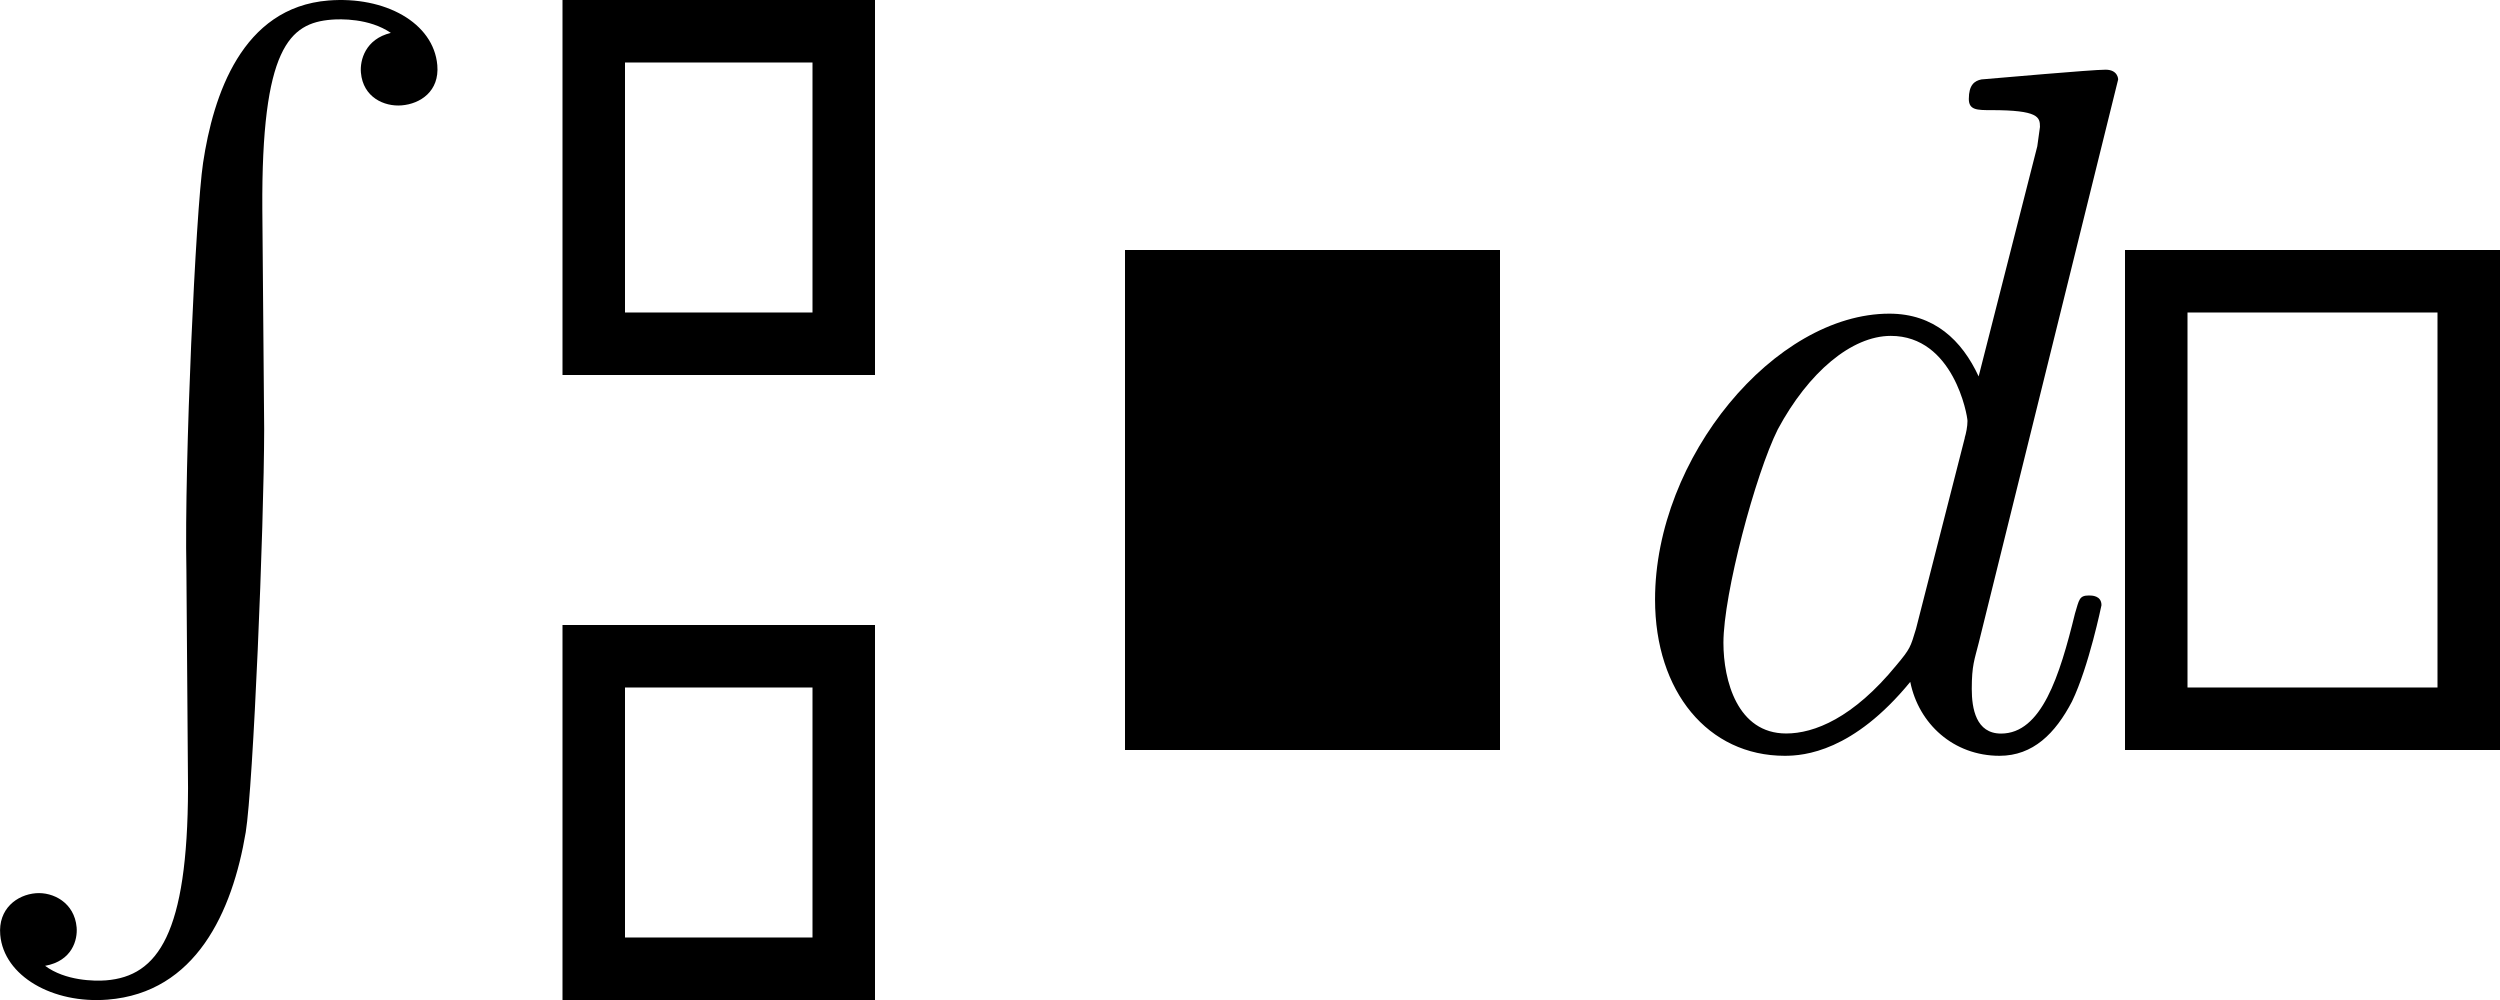
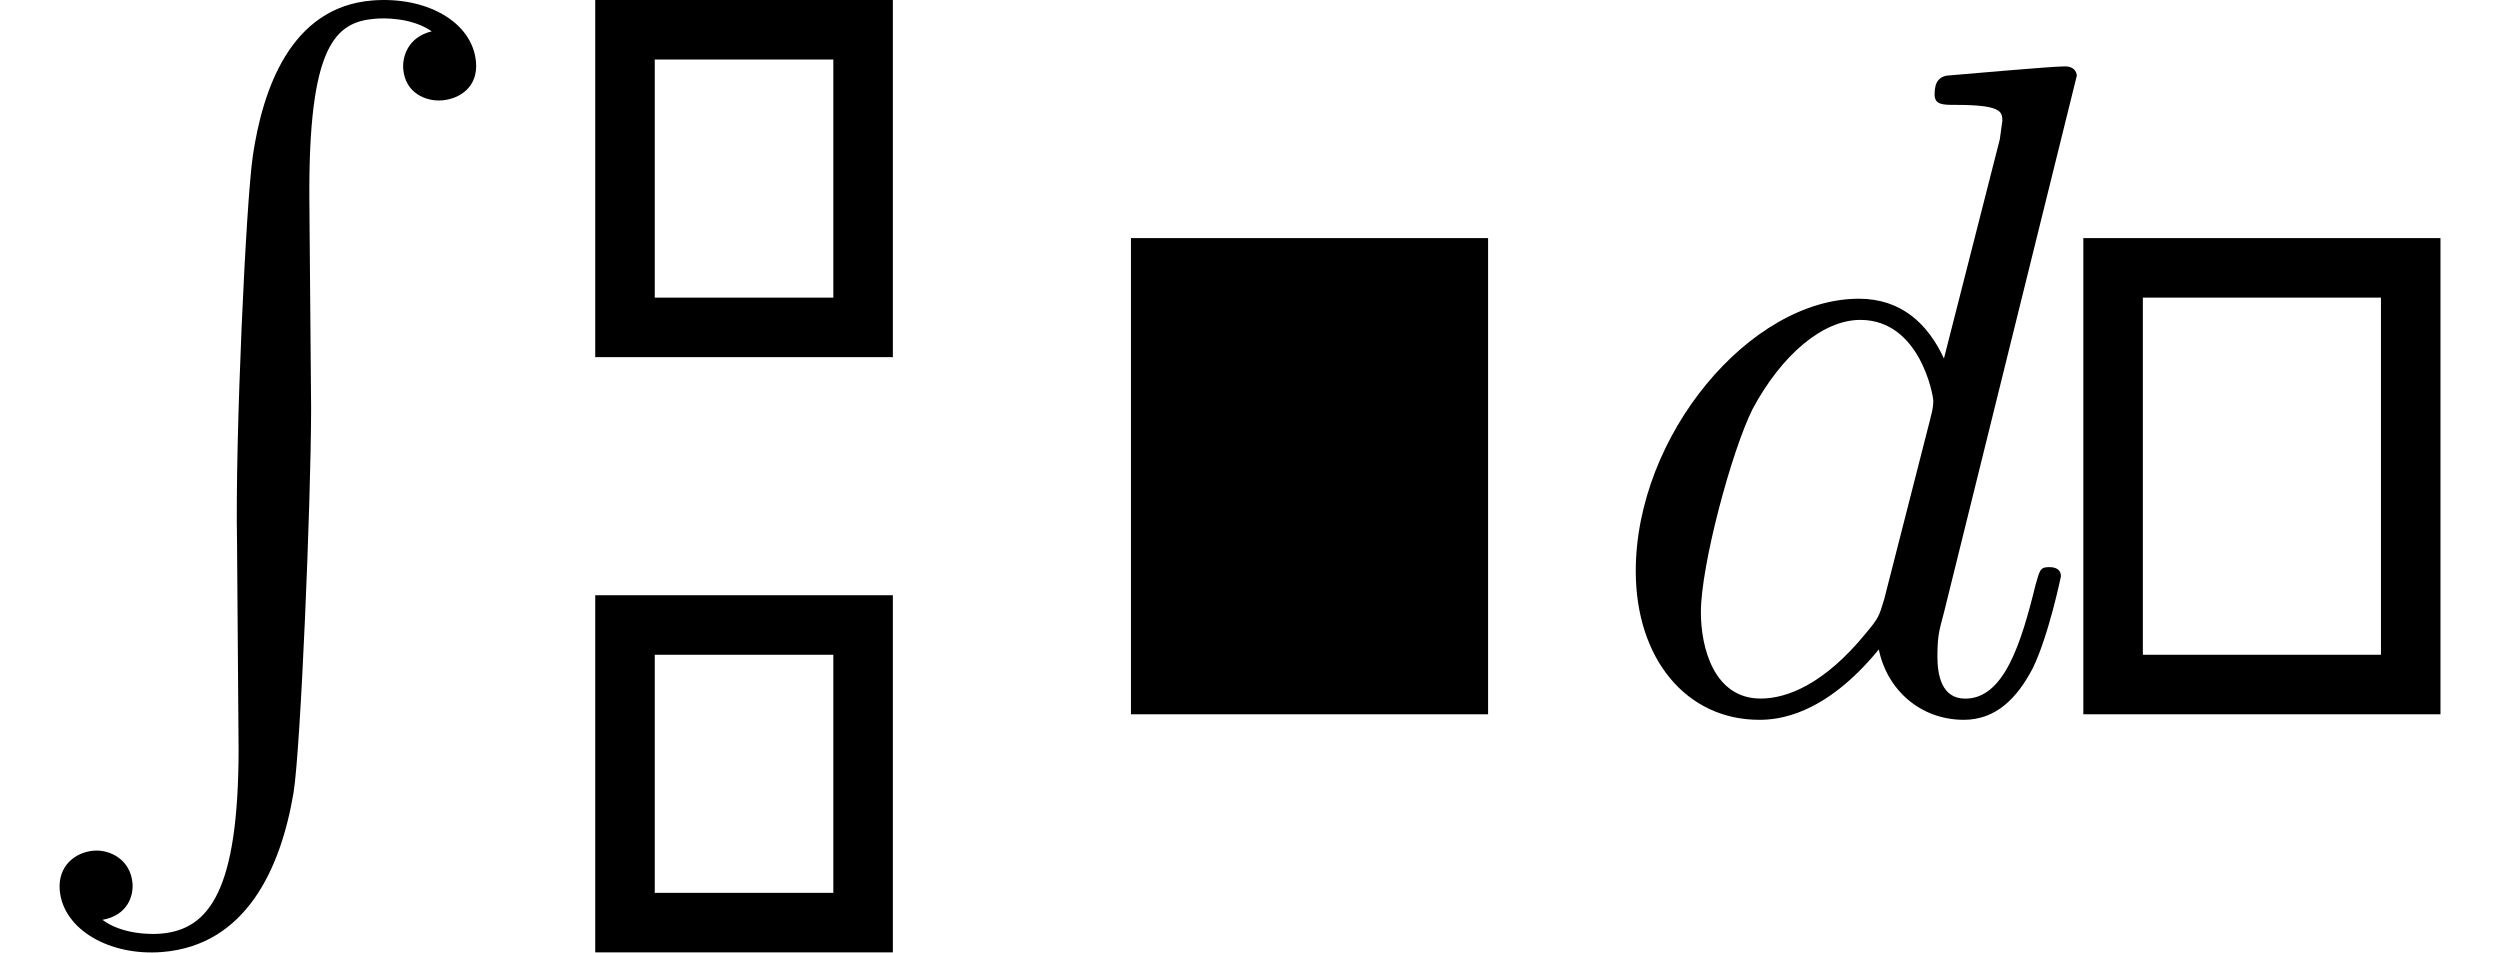
- <svg xmlns="http://www.w3.org/2000/svg" width="40" height="16" viewBox="0 0 40 16" version="1.1" id="svg17">
+ <svg xmlns="http://www.w3.org/2000/svg" width="42" height="16" viewBox="0 0 42 16" version="1.1" id="svg17">
  <defs id="defs10">
    <g id="g8">
      <symbol overflow="visible" id="glyph0-0">
        <path style="stroke:none" d="" id="path2" />
      </symbol>
      <symbol overflow="visible" id="glyph0-1">
        <path style="stroke:none" d="m 4.891,-7.547 c 0,-0.219 0,-0.438 -0.234,-0.438 -0.25,0 -0.25,0.25 -0.25,0.438 v 7.062 h -3.312 c -0.188,0 -0.438,0 -0.438,0.25 C 0.656,0 0.906,0 1.094,0 h 7.125 c 0.203,0 0.422,0 0.422,-0.234 0,-0.25 -0.219,-0.25 -0.422,-0.25 H 4.891 Z m 0,0" id="path5" />
      </symbol>
    </g>
  </defs>
  <g id="surface1">
    <g style="fill:#000000;fill-opacity:1" id="g14">
-       <rect style="fill:#000000;fill-opacity:0;stroke:#000000;stroke-width:1;stroke-linejoin:miter;stroke-dasharray:none;stroke-opacity:1" id="rect383-7" width="4" height="5" x="9.5" y="10.5" />
-       <rect style="fill:#000000;fill-opacity:0;stroke:#000000;stroke-width:1;stroke-linejoin:miter;stroke-dasharray:none;stroke-opacity:1" id="rect383-7-9" width="5" height="7" x="34.5" y="4.5" />
-       <rect style="fill:#000000;fill-opacity:1;stroke:#000000;stroke-width:1;stroke-linejoin:miter;stroke-dasharray:none;stroke-opacity:1" id="rect383-7-9-2" width="5" height="7" x="18.5" y="4.5" />
-       <rect style="fill:#000000;fill-opacity:0;stroke:#000000;stroke-width:1;stroke-linejoin:miter;stroke-dasharray:none;stroke-opacity:1" id="rect383-7-1" width="4" height="5" x="9.5" y="0.5" />
+       <rect style="fill:#000000;fill-opacity:0;stroke:#000000;stroke-width:1;stroke-linejoin:miter;stroke-dasharray:none;stroke-opacity:1" id="rect383-7" width="4" height="5" x="10.5" y="10.5" />
+       <rect style="fill:#000000;fill-opacity:0;stroke:#000000;stroke-width:1;stroke-linejoin:miter;stroke-dasharray:none;stroke-opacity:1" id="rect383-7-9" width="5" height="7" x="35.5" y="4.5" />
+       <rect style="fill:#000000;fill-opacity:1;stroke:#000000;stroke-width:1;stroke-linejoin:miter;stroke-dasharray:none;stroke-opacity:1" id="rect383-7-9-2" width="5" height="7" x="19.5" y="4.5" />
+       <rect style="fill:#000000;fill-opacity:0;stroke:#000000;stroke-width:1;stroke-linejoin:miter;stroke-dasharray:none;stroke-opacity:1" id="rect383-7-1" width="4" height="5" x="10.5" y="0.5" />
      <g fill="#000000" fill-opacity="1" id="g941" transform="matrix(1.450425,0,0,1.444288,-183.2764,-191.3392)">
-         <g id="use939" transform="matrix(1.019328,-0.08188794,0.08492587,0.9745652,124.9187,132.8924)">
+         <g id="use939" transform="matrix(1.019328,-0.08188794,0.08492587,0.9745652,125.6081,132.8924)">
          <path d="M 6.078,0.828 C 6.078,0.344 5.578,0 4.969,0 c -0.938,0 -1.328,0.969 -1.5,1.719 -0.125,0.547 -0.484,3.359 -0.562,4.578 l -0.188,2.469 c -0.141,1.641 -0.5,2.094 -1.062,2.094 -0.125,0 -0.438,-0.031 -0.641,-0.219 0.297,-0.031 0.375,-0.266 0.375,-0.406 0,-0.281 -0.219,-0.422 -0.406,-0.422 -0.203,0 -0.422,0.141 -0.422,0.438 0,0.469 0.5,0.828 1.094,0.828 0.953,0 1.422,-0.875 1.641,-1.766 C 3.422,8.797 3.781,5.891 3.875,4.781 L 4.062,2.297 C 4.203,0.469 4.531,0.219 4.984,0.219 c 0.094,0 0.406,0.016 0.625,0.203 C 5.328,0.469 5.25,0.703 5.25,0.844 5.25,1.125 5.469,1.25 5.656,1.25 5.859,1.25 6.078,1.125 6.078,0.828 Z m 0,0" id="path24811" />
        </g>
      </g>
-       <g fill="#000000" fill-opacity="1" id="g961" transform="matrix(1.428281,0,0,1.428281,-172.6602,-218.1332)">
+       <g fill="#000000" fill-opacity="1" id="g961" transform="matrix(1.428281,0,0,1.428281,-171.6602,-218.1332)">
        <g id="use959" transform="translate(138.99,161.066)">
          <path d="m 5.438,-1.562 c 0,-0.109 -0.109,-0.109 -0.141,-0.109 -0.109,0 -0.109,0.047 -0.156,0.203 -0.172,0.703 -0.375,1.344 -0.828,1.344 -0.281,0 -0.328,-0.281 -0.328,-0.5 0,-0.266 0.031,-0.328 0.078,-0.516 l 1.562,-6.312 c 0,0 0,-0.109 -0.141,-0.109 -0.156,0 -1.203,0.094 -1.391,0.109 -0.078,0.016 -0.141,0.062 -0.141,0.219 0,0.125 0.094,0.125 0.25,0.125 0.531,0 0.547,0.078 0.547,0.188 L 4.719,-6.703 4.062,-4.125 c -0.188,-0.406 -0.5,-0.703 -1,-0.703 -1.281,0 -2.625,1.609 -2.625,3.203 0,1.031 0.594,1.75 1.453,1.75 0.219,0 0.766,-0.047 1.406,-0.828 0.094,0.469 0.484,0.828 1,0.828 0.375,0 0.625,-0.25 0.812,-0.609 C 5.297,-0.875 5.438,-1.562 5.438,-1.562 Z m -1.531,-1.875 -0.547,2.141 c -0.062,0.203 -0.062,0.219 -0.219,0.406 C 2.656,-0.297 2.219,-0.125 1.906,-0.125 c -0.547,0 -0.703,-0.594 -0.703,-1.016 0,-0.547 0.359,-1.891 0.609,-2.391 0.344,-0.641 0.828,-1.047 1.266,-1.047 0.703,0 0.859,0.891 0.859,0.953 0,0.062 -0.016,0.141 -0.031,0.188 z m 0,0" id="path28620" />
        </g>
      </g>
    </g>
  </g>
</svg>
